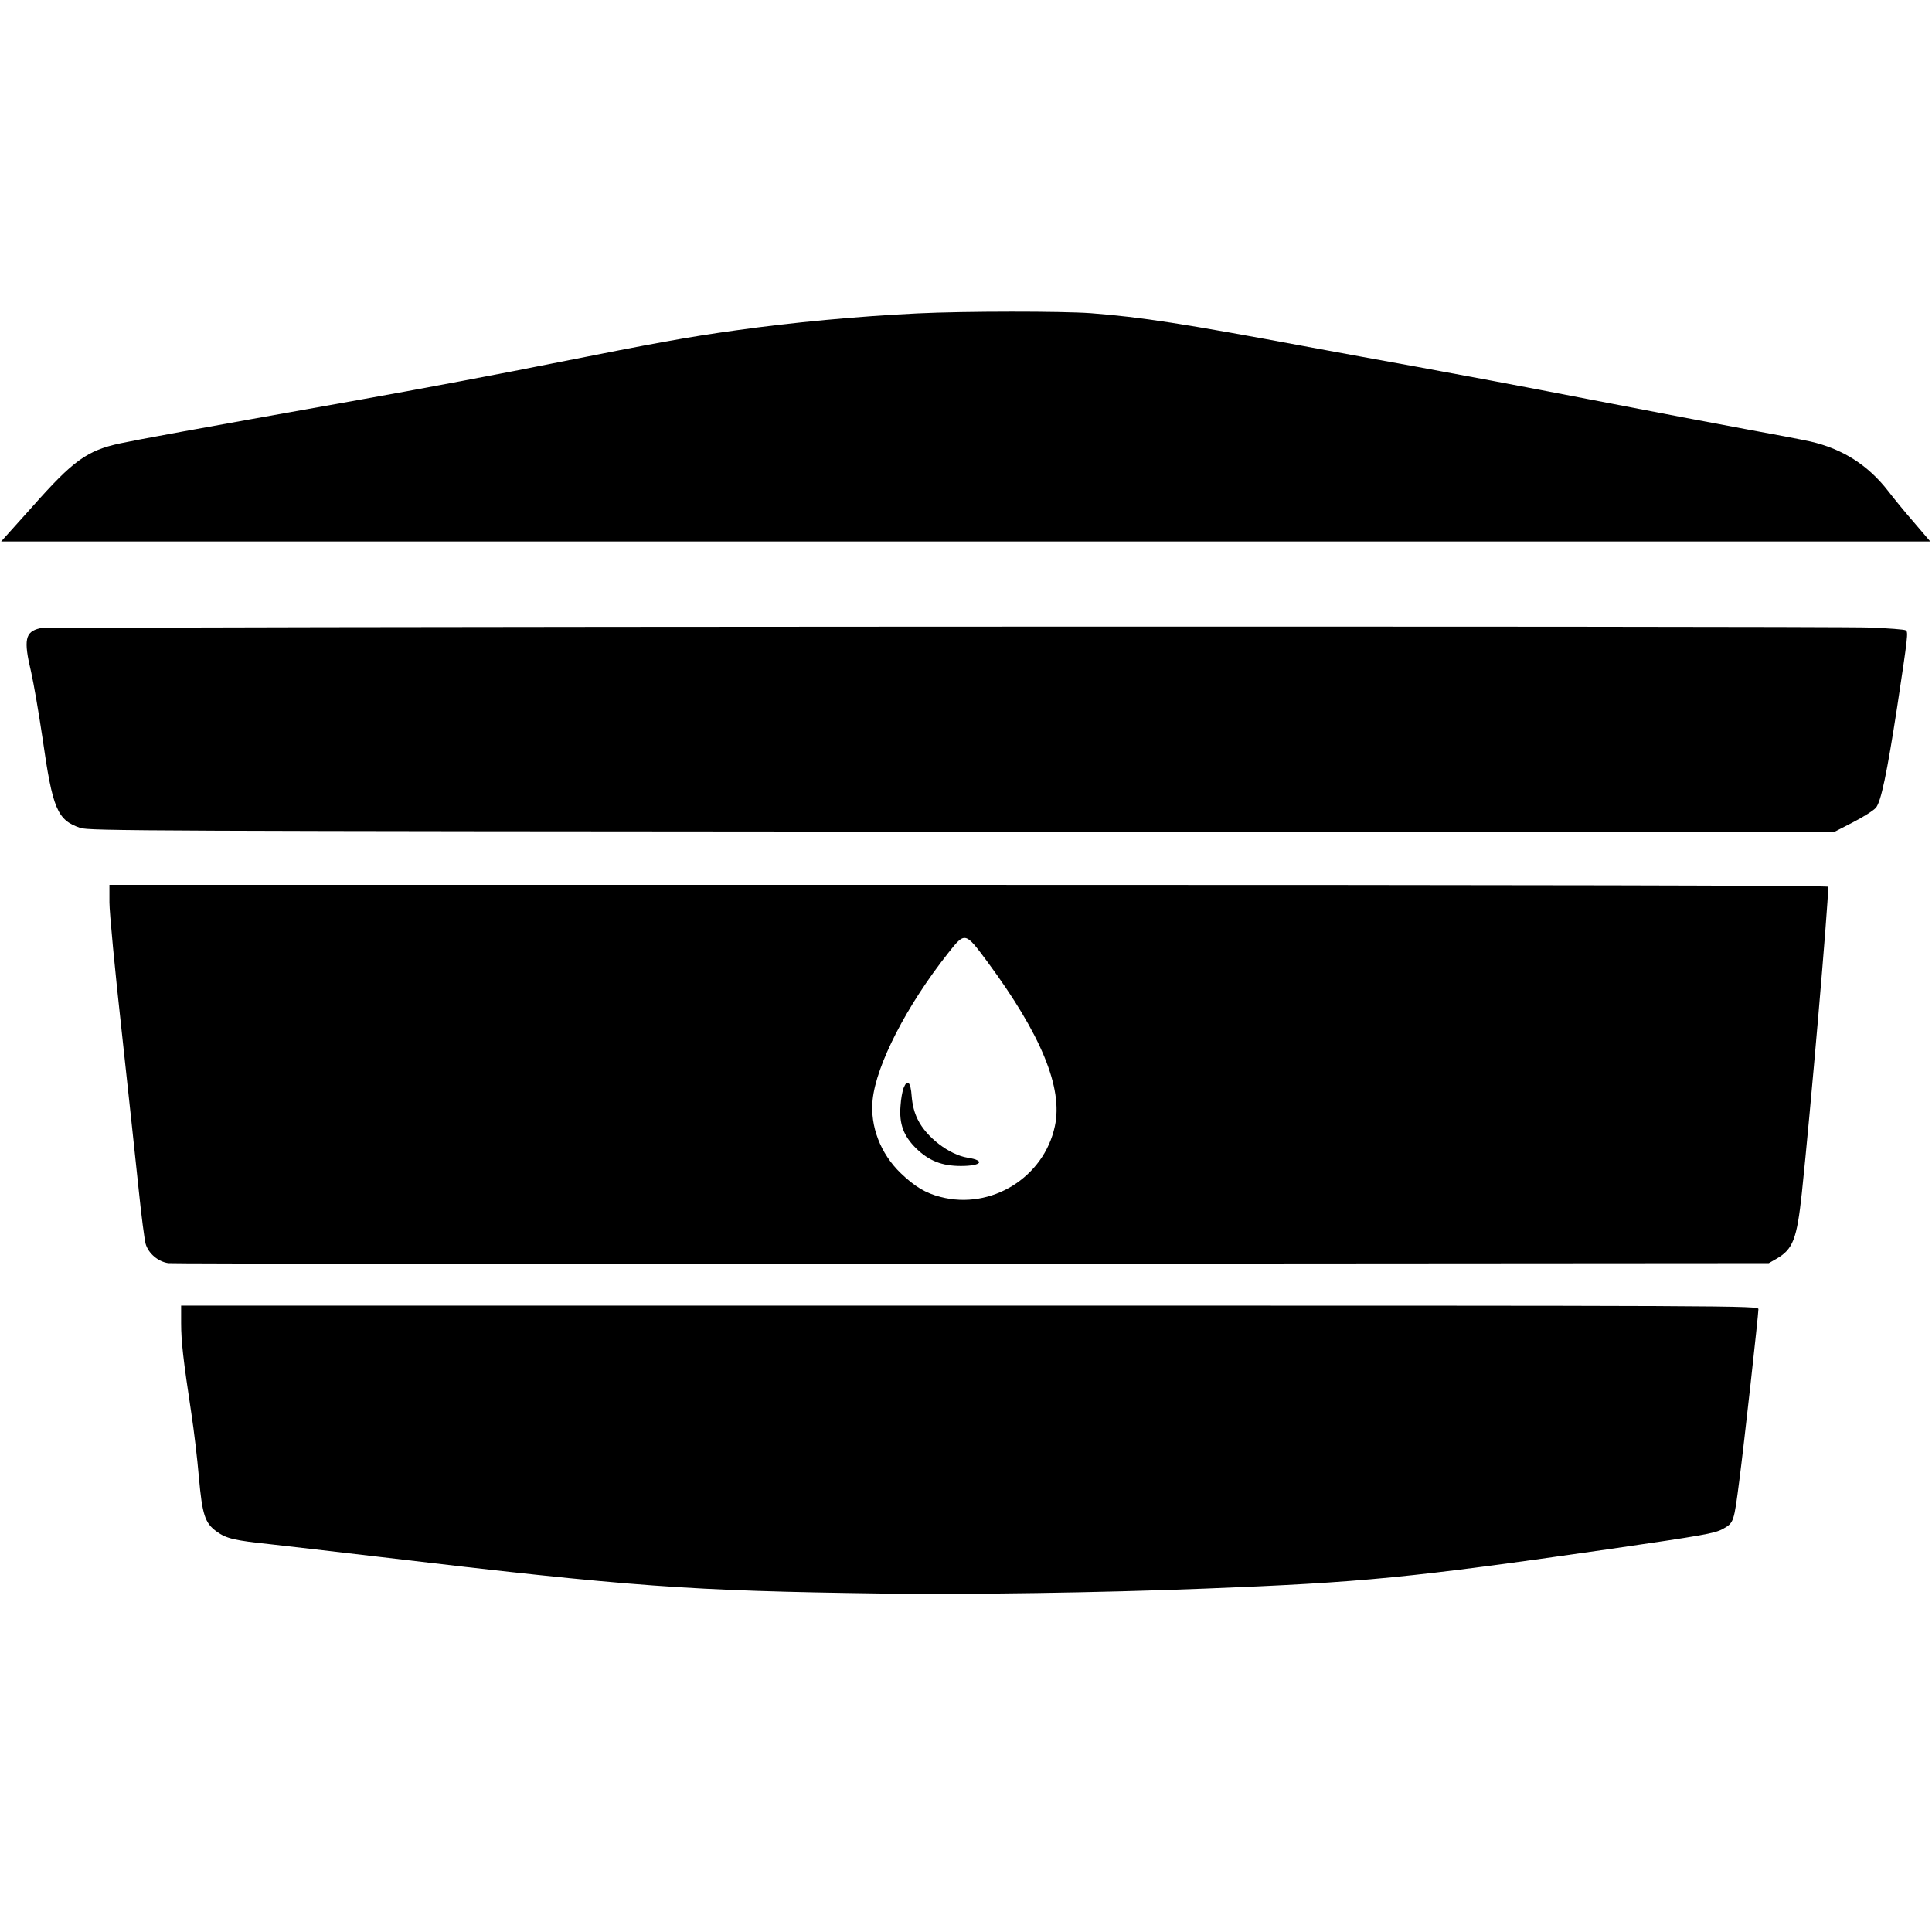
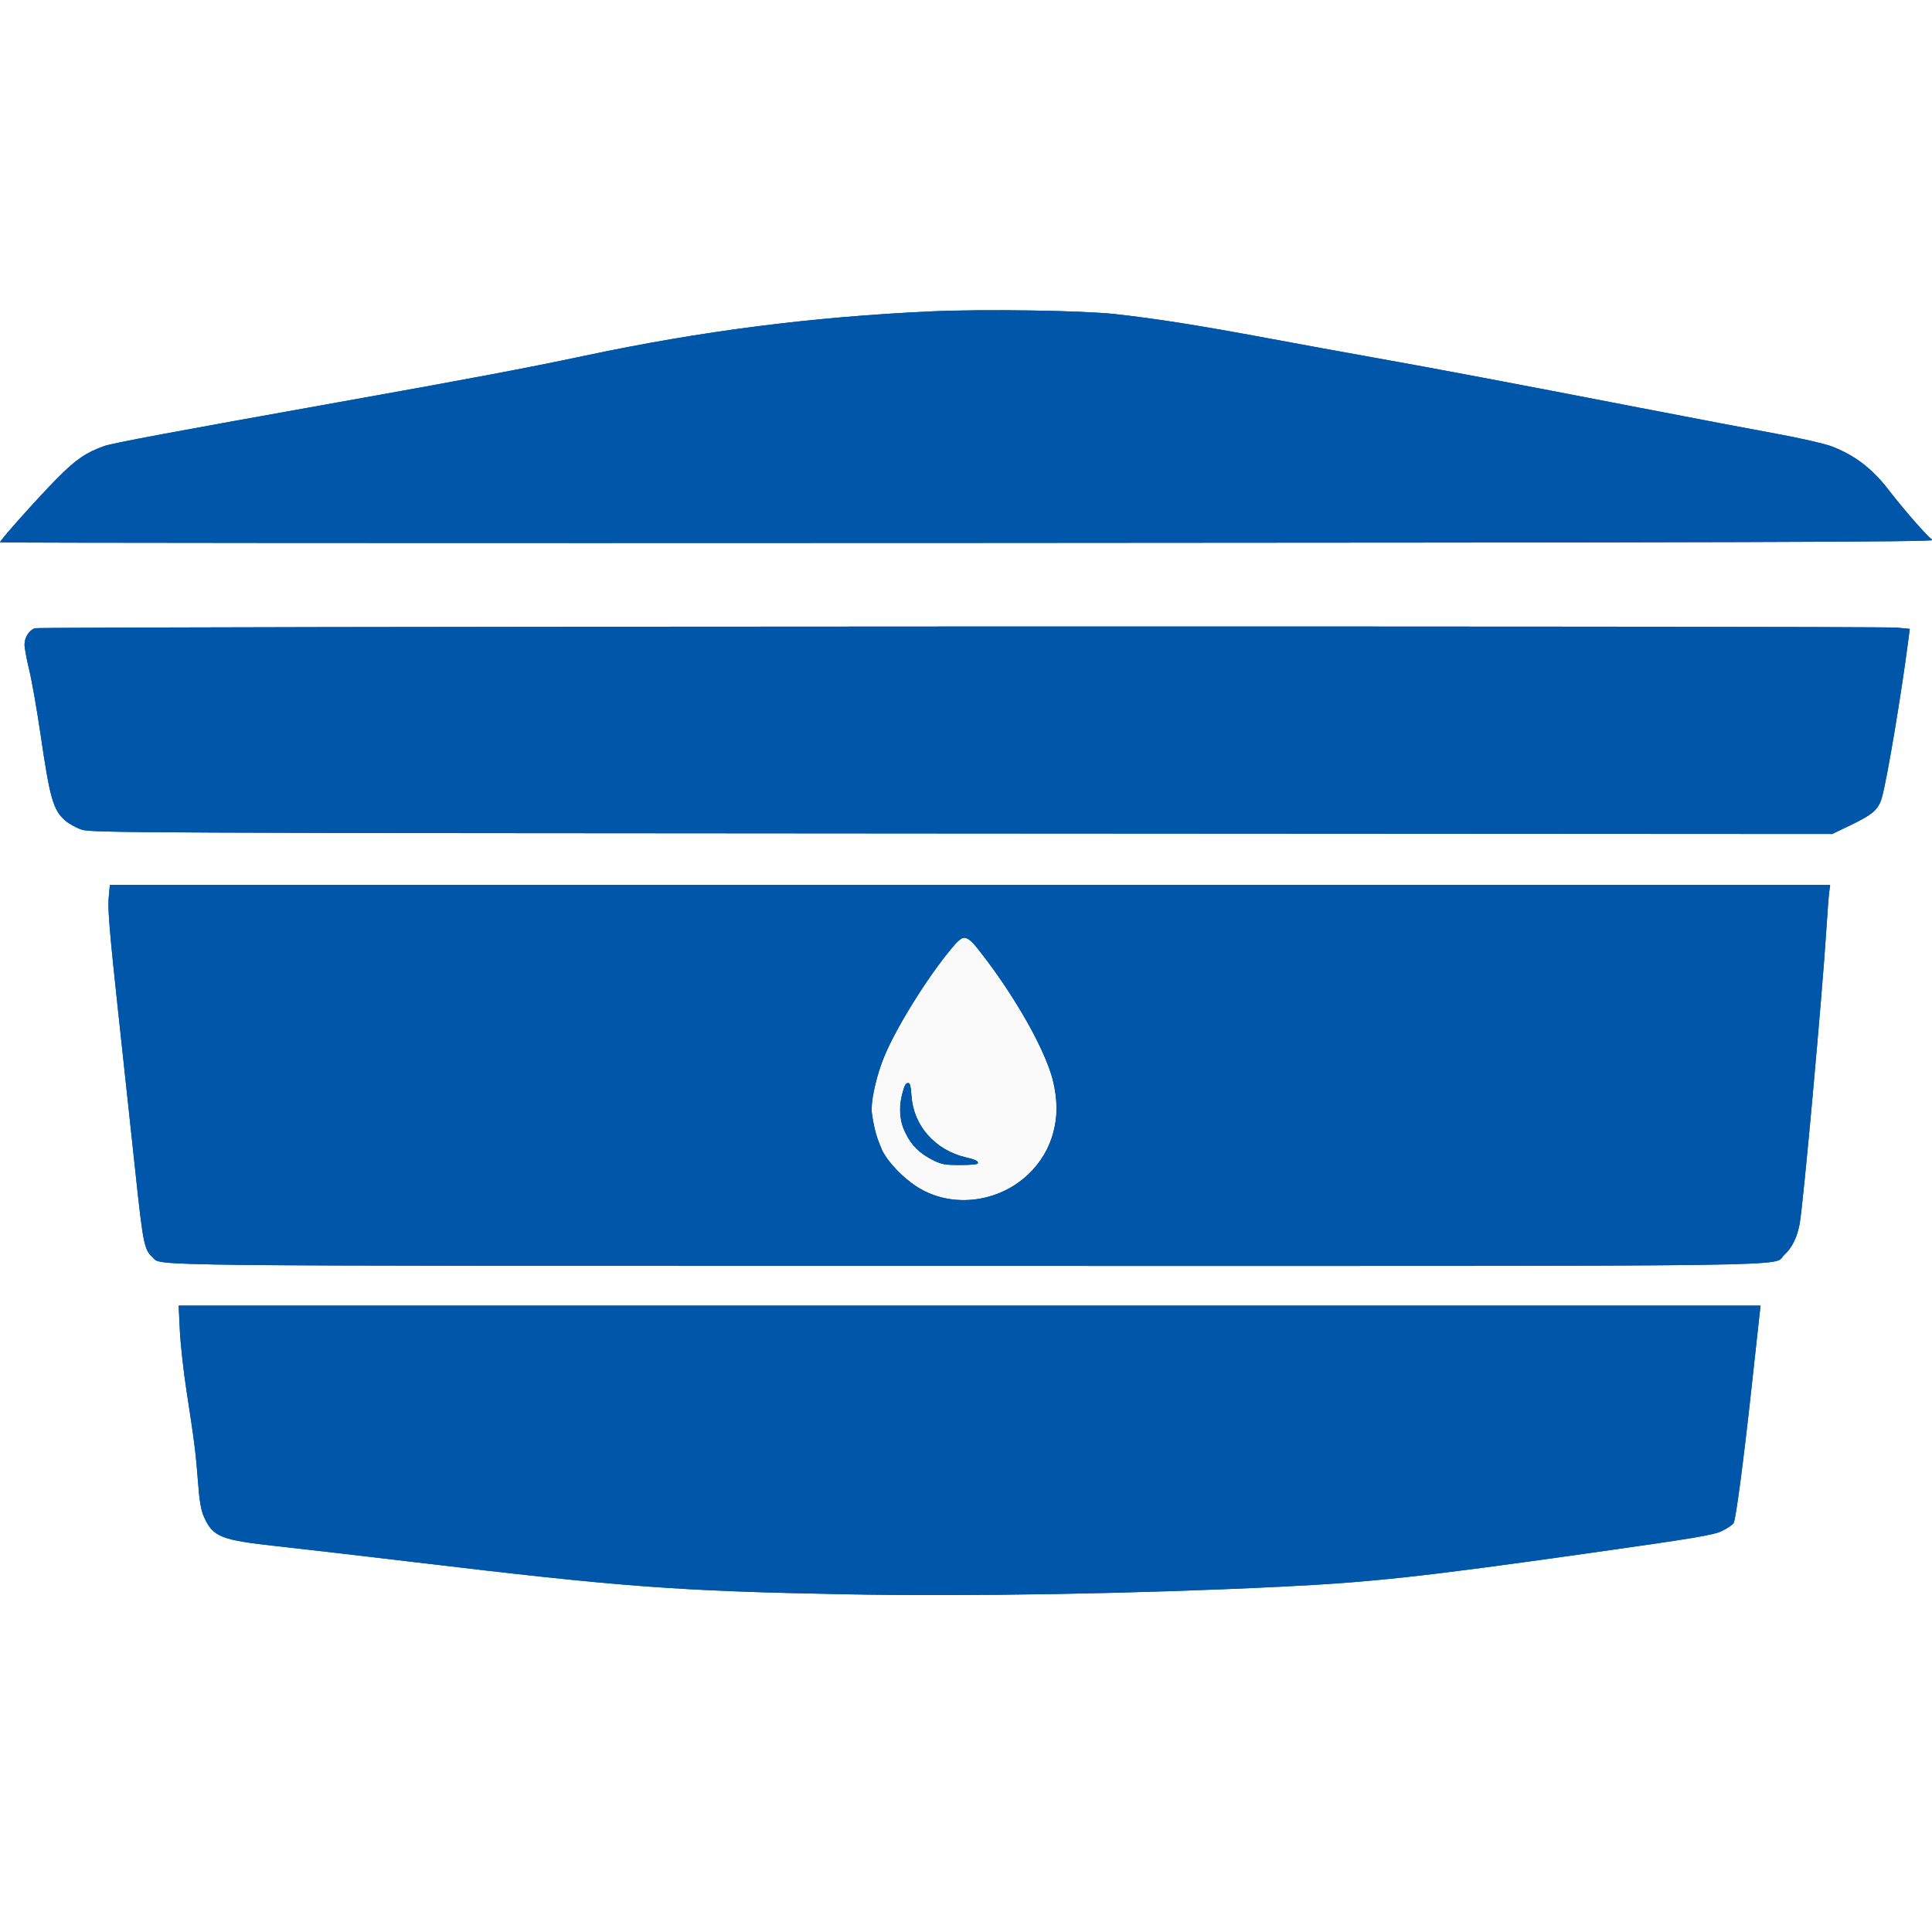
- <svg xmlns="http://www.w3.org/2000/svg" version="1.0" width="1024pt" height="1024pt" viewBox="0 0 1024 1024" preserveAspectRatio="xMidYMid meet">
-   <g transform="translate(0,1024) scale(0.1,-0.1)" fill="#000000" stroke="none">
-     <path d="M4865 8579 c-315 -15 -667 -48 -965 -90 -253 -35 -432 -68 -940 -169 -272 -55 -749 -145 -1060 -200 -892 -159 -1169 -210 -1263 -230 -176 -38 -249 -91 -465 -335 -64 -71 -127 -142 -141 -157 l-25 -28 5112 0 5113 0 -88 103 c-49 56 -109 130 -135 164 -107 138 -242 224 -413 263 -50 11 -202 40 -340 65 -137 25 -515 97 -840 160 -324 63 -729 139 -900 170 -170 31 -431 78 -580 106 -665 124 -883 158 -1154 179 -154 11 -665 11 -916 -1z" />
-     <path d="M212 6910 c-79 -18 -88 -61 -47 -232 13 -57 40 -213 60 -348 54 -379 78 -436 200 -478 47 -16 327 -17 4673 -20 l4623 -2 99 51 c55 28 110 63 123 78 27 33 58 181 112 531 57 377 60 401 46 409 -7 5 -93 11 -191 15 -239 9 -9656 5 -9698 -4z" />
-     <path d="M580 5457 c0 -52 29 -359 65 -683 35 -324 76 -701 90 -839 14 -137 31 -267 37 -288 15 -51 66 -94 120 -102 24 -3 1942 -4 4263 -3 l4220 3 42 24 c86 50 107 104 133 346 45 424 140 1525 140 1625 0 7 -1560 10 -4555 10 l-4555 0 0 -93z m4653 -314 c285 -386 402 -669 358 -872 -58 -272 -338 -445 -606 -375 -79 20 -137 55 -211 126 -107 103 -163 248 -149 388 19 186 180 500 400 778 90 114 90 114 208 -45z" />
-     <path d="M4789 4473 c-6 -16 -14 -58 -16 -94 -8 -96 16 -160 83 -226 68 -66 137 -93 237 -93 110 0 132 29 35 44 -97 16 -218 108 -264 203 -18 36 -28 76 -32 123 -5 76 -23 93 -43 43z" />
-     <path d="M960 3227 c0 -96 11 -193 54 -477 14 -91 32 -243 40 -338 18 -201 32 -245 95 -290 51 -37 95 -47 286 -67 83 -9 339 -39 570 -66 1348 -160 1644 -181 2670 -195 461 -6 1154 4 1710 26 844 33 1083 57 2148 210 494 72 553 82 598 106 59 33 59 34 88 259 24 183 101 877 101 906 0 19 -54 19 -4180 19 l-4180 0 0 -93z" />
-   </g>
+ <svg xmlns="http://www.w3.org/2000/svg" width="1024" height="1024" viewBox="0 0 1024 1024" version="1.1">
+   <path d="M 493.590 165.035 C 430.378 167.924, 371.662 175.441, 309.854 188.557 C 279.680 194.960, 249.296 200.700, 180.133 213.061 C 91.102 228.972, 59.691 234.845, 55.265 236.407 C 45.676 239.790, 40.265 243.489, 30.444 253.376 C 20.544 263.343, -0 286.326, -0 287.434 C -0 287.747, 230.475 287.889, 512.167 287.751 C 926.296 287.548, 1024.383 287.256, 1024.592 286.225 C 1024.734 285.524, 1024.622 285.409, 1024.343 285.970 C 1023.846 286.971, 1009.979 271.326, 1000.882 259.500 C 992.267 248.299, 982.776 241.085, 970.660 236.524 C 966.927 235.119, 953.888 232.151, 941.686 229.928 C 929.484 227.706, 896.550 221.440, 868.500 216.005 C 802.098 203.139, 759.408 195.082, 728.500 189.583 C 714.750 187.137, 688.875 182.414, 671 179.088 C 634.945 172.380, 612.746 168.878, 591 166.468 C 573.606 164.540, 521.266 163.771, 493.590 165.035 M 18.357 332.992 C 15.288 334.230, 13 337.932, 13 341.659 C 13 343.426, 14.129 349.514, 15.509 355.186 C 16.889 360.859, 19.598 376.300, 21.529 389.500 C 26.485 423.388, 28.193 429.328, 34.597 434.951 C 36.453 436.581, 40.341 438.721, 43.236 439.707 C 48.263 441.419, 69.275 441.512, 509.810 441.764 L 971.120 442.027 980.429 437.560 C 992.699 431.671, 995.633 429.104, 997.457 422.663 C 1000.227 412.884, 1007.882 367.159, 1011.564 338.405 L 1012.217 333.309 1005.358 332.662 C 994.890 331.673, 20.817 331.999, 18.357 332.992 M 57.578 476.250 C 57.079 481.767, 58.241 495.690, 62.442 534.500 C 65.479 562.550, 69.716 601.954, 71.859 622.064 C 75.809 659.127, 76.473 662.403, 80.831 666.347 C 86.151 671.162, 62.565 670.909, 511.568 670.956 C 973.083 671.004, 938.788 671.461, 945.658 665.172 C 949.839 661.344, 952.608 655.717, 953.888 648.446 C 955.859 637.252, 965.807 527.544, 967.983 493 C 968.555 483.925, 969.248 474.813, 969.523 472.750 L 970.024 469 514.129 469 L 58.235 469 57.578 476.250 M 503.638 503.553 C 491.027 518.843, 474.983 544.752, 468.684 560 C 464.968 568.996, 462 581.339, 462 587.798 C 462 593.455, 465.527 606.338, 468.435 611.298 C 471.797 617.037, 478.568 623.979, 485.131 628.418 C 503.117 640.584, 528.669 637.995, 545.078 622.344 C 558.287 609.745, 562.920 591.834, 557.994 572.410 C 554.067 556.924, 538.816 529.655, 521.309 506.815 C 511.930 494.579, 511.158 494.437, 503.638 503.553 M 479.523 575.250 C 475.997 585.893, 476.149 592.977, 480.071 600.826 C 483.379 607.447, 487.337 611.284, 494.782 615.089 C 498.753 617.118, 500.950 617.500, 508.664 617.500 C 521.569 617.500, 522.785 615.939, 511.865 613.391 C 495.610 609.599, 484.043 596.456, 483.157 580.769 C 482.874 575.771, 482.403 574, 481.356 574 C 480.576 574, 479.751 574.563, 479.523 575.250 M 95.326 705.250 C 95.676 712.538, 97.286 727.050, 98.905 737.500 C 103.008 763.973, 103.839 770.595, 104.971 785.813 C 105.685 795.406, 106.539 800.431, 108.030 803.800 C 112.819 814.626, 116.849 816.247, 147.205 819.557 C 160.017 820.954, 192.775 824.756, 220 828.006 C 329.787 841.113, 358.702 843.274, 447.161 844.983 C 513.514 846.265, 602.425 844.731, 679 840.982 C 726.632 838.649, 753.420 835.739, 840.500 823.435 C 898.929 815.180, 908.172 813.641, 912.756 811.408 C 915.646 810, 918.410 808.094, 918.898 807.174 C 920.090 804.923, 924.219 773.536, 928.459 734.500 C 930.371 716.900, 932.207 700.138, 932.539 697.250 L 933.144 692 513.918 692 L 94.692 692 95.326 705.250" stroke="none" fill="#0057aa" fill-rule="evenodd" />
+   <path d="M 493.590 165.035 C 430.378 167.924, 371.662 175.441, 309.854 188.557 C 279.680 194.960, 249.296 200.700, 180.133 213.061 C 91.102 228.972, 59.691 234.845, 55.265 236.407 C 45.676 239.790, 40.265 243.489, 30.444 253.376 C 20.544 263.343, -0 286.326, -0 287.434 C -0 287.747, 230.475 287.889, 512.167 287.751 C 926.296 287.548, 1024.383 287.256, 1024.592 286.225 C 1024.734 285.524, 1024.622 285.409, 1024.343 285.970 C 1023.846 286.971, 1009.979 271.326, 1000.882 259.500 C 992.267 248.299, 982.776 241.085, 970.660 236.524 C 966.927 235.119, 953.888 232.151, 941.686 229.928 C 929.484 227.706, 896.550 221.440, 868.500 216.005 C 802.098 203.139, 759.408 195.082, 728.500 189.583 C 714.750 187.137, 688.875 182.414, 671 179.088 C 634.945 172.380, 612.746 168.878, 591 166.468 C 573.606 164.540, 521.266 163.771, 493.590 165.035 M 18.357 332.992 C 15.288 334.230, 13 337.932, 13 341.659 C 13 343.426, 14.129 349.514, 15.509 355.186 C 16.889 360.859, 19.598 376.300, 21.529 389.500 C 26.485 423.388, 28.193 429.328, 34.597 434.951 C 36.453 436.581, 40.341 438.721, 43.236 439.707 C 48.263 441.419, 69.275 441.512, 509.810 441.764 L 971.120 442.027 980.429 437.560 C 992.699 431.671, 995.633 429.104, 997.457 422.663 C 1000.227 412.884, 1007.882 367.159, 1011.564 338.405 L 1012.217 333.309 1005.358 332.662 C 994.890 331.673, 20.817 331.999, 18.357 332.992 M 57.578 476.250 C 57.079 481.767, 58.241 495.690, 62.442 534.500 C 65.479 562.550, 69.716 601.954, 71.859 622.064 C 75.809 659.127, 76.473 662.403, 80.831 666.347 C 86.151 671.162, 62.565 670.909, 511.568 670.956 C 973.083 671.004, 938.788 671.461, 945.658 665.172 C 949.839 661.344, 952.608 655.717, 953.888 648.446 C 955.859 637.252, 965.807 527.544, 967.983 493 C 968.555 483.925, 969.248 474.813, 969.523 472.750 L 970.024 469 514.129 469 L 58.235 469 57.578 476.250 M 503.638 503.553 C 491.027 518.843, 474.983 544.752, 468.684 560 C 464.968 568.996, 462 581.339, 462 587.798 C 462 593.455, 465.527 606.338, 468.435 611.298 C 471.797 617.037, 478.568 623.979, 485.131 628.418 C 503.117 640.584, 528.669 637.995, 545.078 622.344 C 558.287 609.745, 562.920 591.834, 557.994 572.410 C 554.067 556.924, 538.816 529.655, 521.309 506.815 C 511.930 494.579, 511.158 494.437, 503.638 503.553 M 479.523 575.250 C 475.997 585.893, 476.149 592.977, 480.071 600.826 C 483.379 607.447, 487.337 611.284, 494.782 615.089 C 498.753 617.118, 500.950 617.500, 508.664 617.500 C 521.569 617.500, 522.785 615.939, 511.865 613.391 C 495.610 609.599, 484.043 596.456, 483.157 580.769 C 482.874 575.771, 482.403 574, 481.356 574 C 480.576 574, 479.751 574.563, 479.523 575.250 M 95.326 705.250 C 95.676 712.538, 97.286 727.050, 98.905 737.500 C 103.008 763.973, 103.839 770.595, 104.971 785.813 C 105.685 795.406, 106.539 800.431, 108.030 803.800 C 112.819 814.626, 116.849 816.247, 147.205 819.557 C 160.017 820.954, 192.775 824.756, 220 828.006 C 329.787 841.113, 358.702 843.274, 447.161 844.983 C 513.514 846.265, 602.425 844.731, 679 840.982 C 726.632 838.649, 753.420 835.739, 840.500 823.435 C 898.929 815.180, 908.172 813.641, 912.756 811.408 C 915.646 810, 918.410 808.094, 918.898 807.174 C 920.090 804.923, 924.219 773.536, 928.459 734.500 C 930.371 716.900, 932.207 700.138, 932.539 697.250 L 933.144 692 513.918 692 L 94.692 692 95.326 705.250" stroke="none" fill="#0057aa" fill-rule="evenodd" />
+   <path d="" stroke="none" fill="#000000" fill-rule="evenodd" />
+   <path d="" stroke="none" fill="#000000" fill-rule="evenodd" />
+   <path d="M 501.954 506.191 C 485.632 527.293, 470.853 552.696, 466.122 567.784 C 458.911 590.785, 463.019 608.661, 478.846 623.151 C 493.706 636.756, 513.851 639.517, 532.753 630.540 C 546.487 624.018, 556.581 610.330, 559.281 594.569 C 561.631 580.849, 556.279 562.499, 543.512 540.500 C 531.585 519.950, 515.058 497.737, 511.290 497.191 C 509.624 496.949, 507.573 498.926, 501.954 506.191 M 480.258 574.261 C 476.185 579.473, 475.821 593.241, 479.557 600.739 C 485.578 612.821, 499.889 620.138, 513.650 618.169 C 520.614 617.173, 519.944 615.126, 512 613.124 C 495.587 608.989, 484.523 596.387, 483.237 580.362 C 482.704 573.727, 481.924 572.129, 480.258 574.261" stroke="none" fill="#fafafb" fill-rule="evenodd" />
+   <path d="" stroke="none" fill="#0454ac" fill-rule="evenodd" />
</svg>
